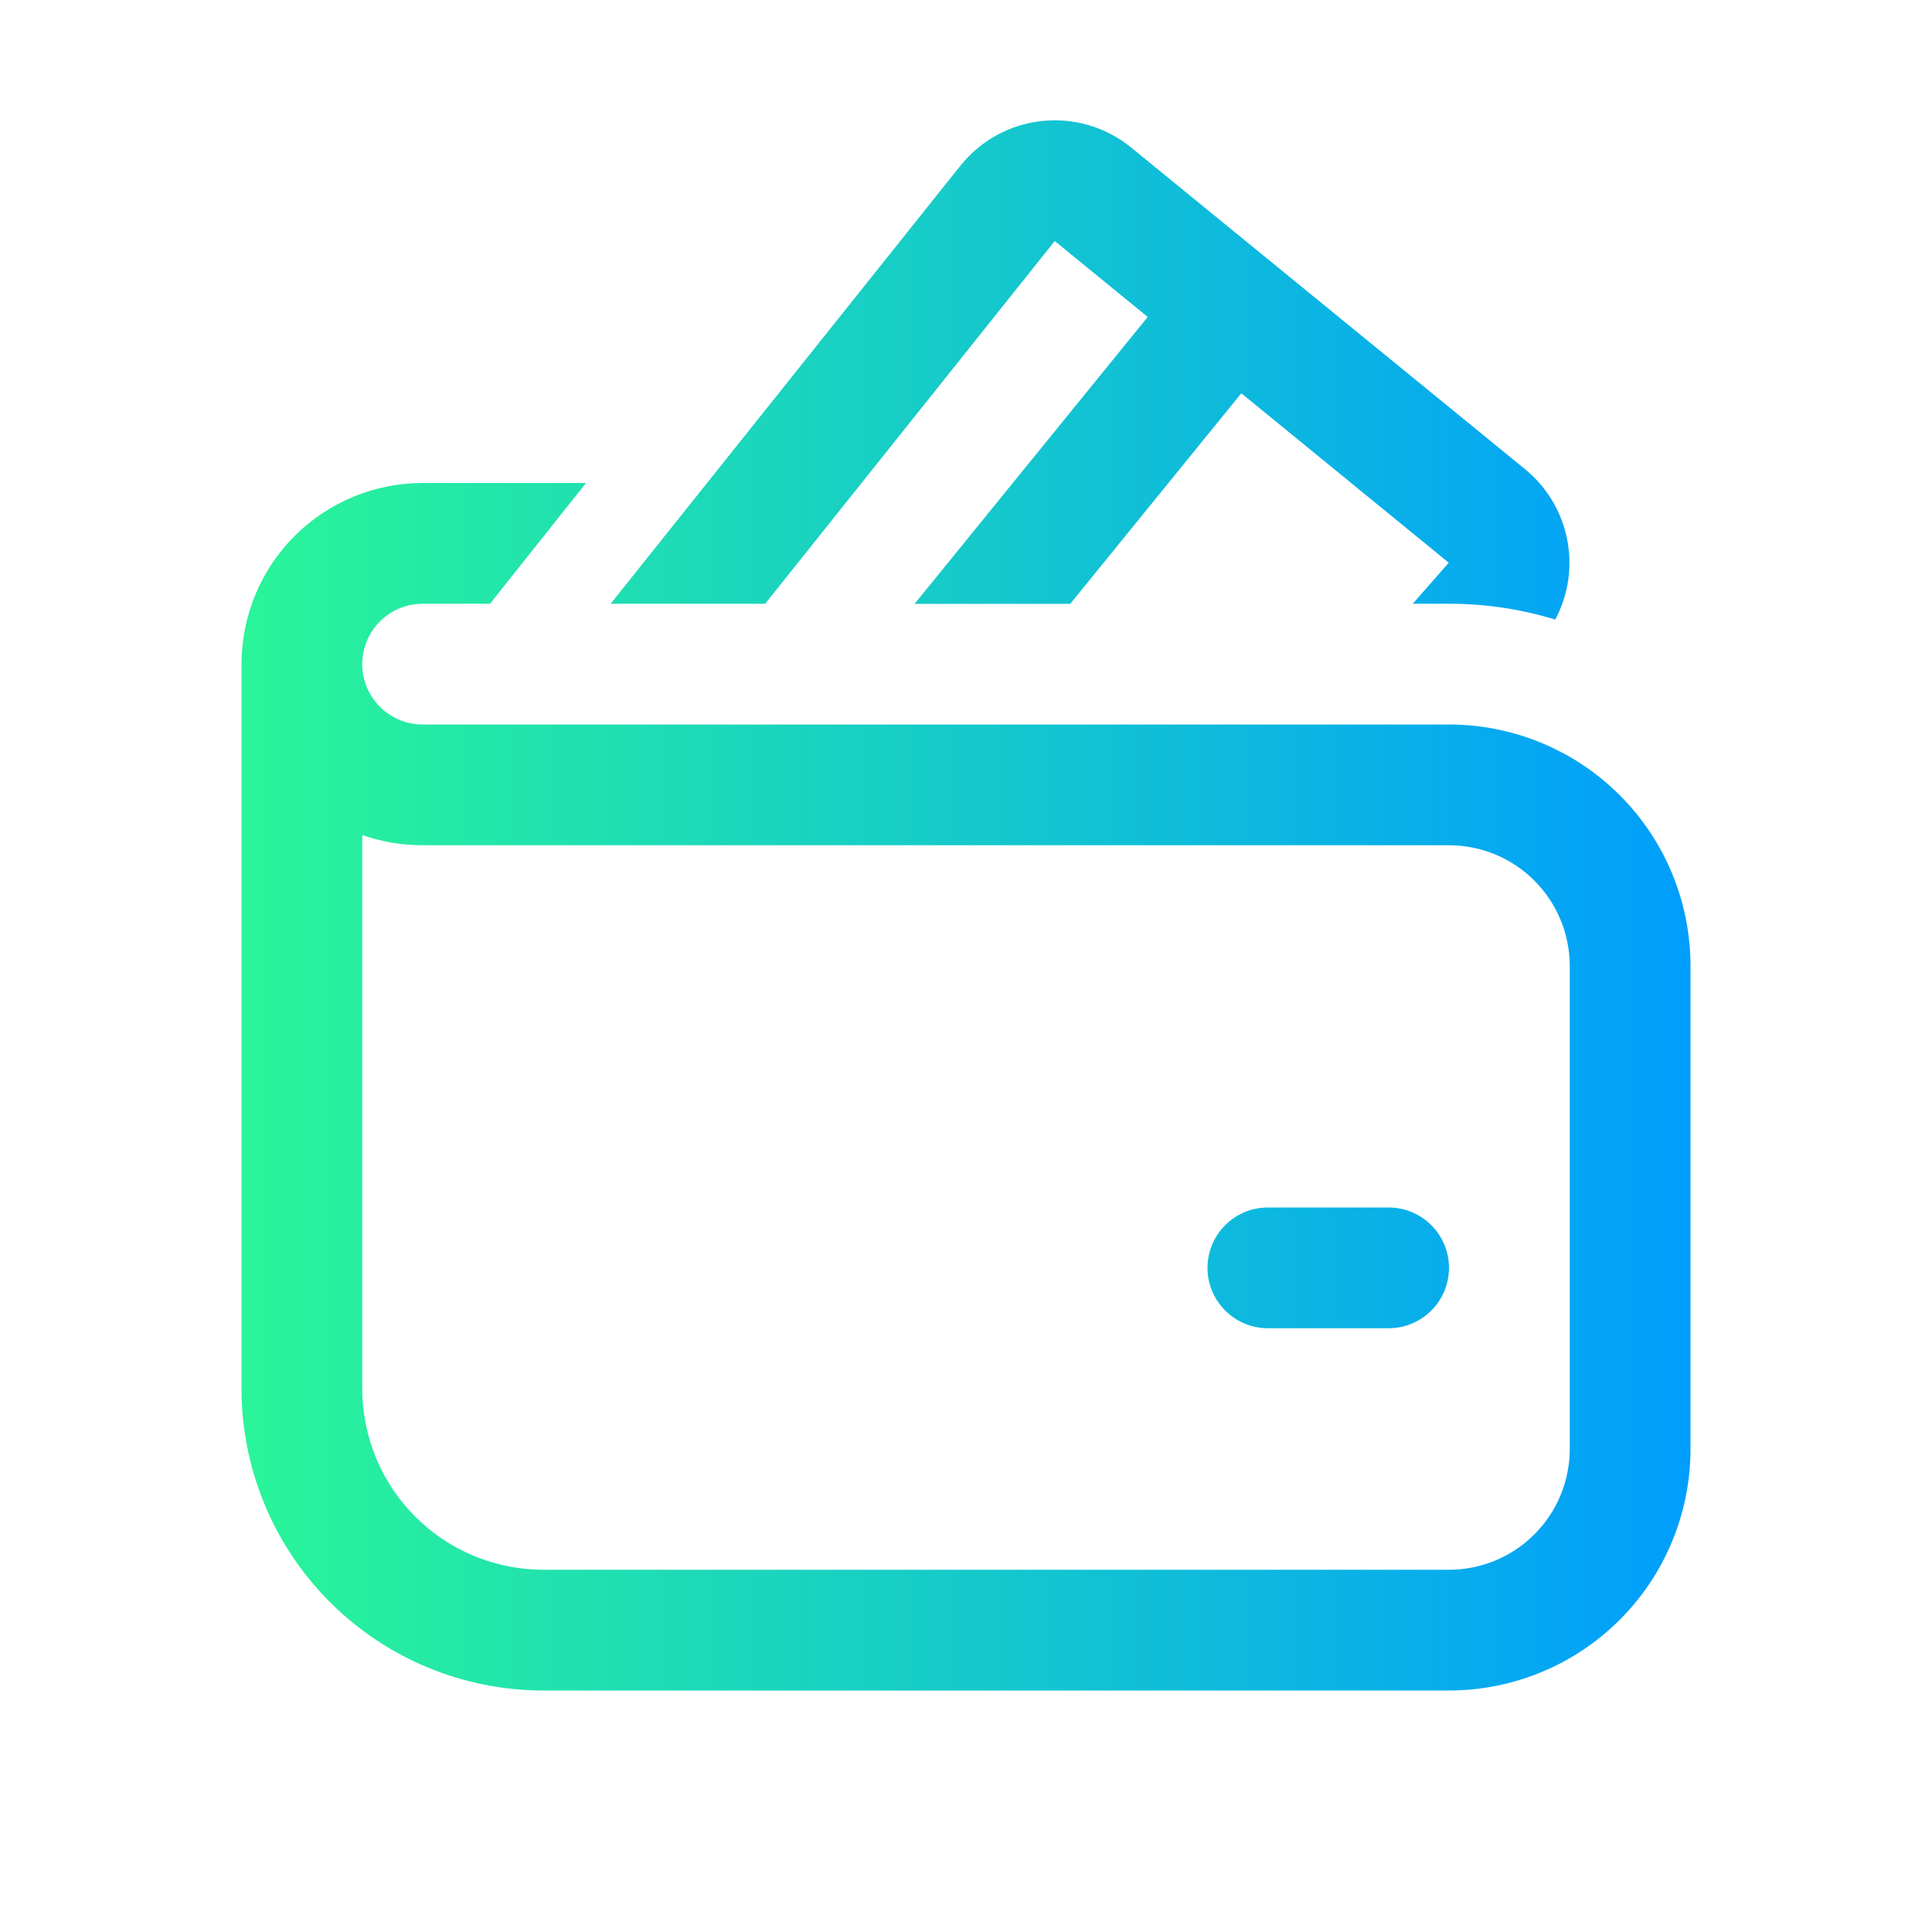
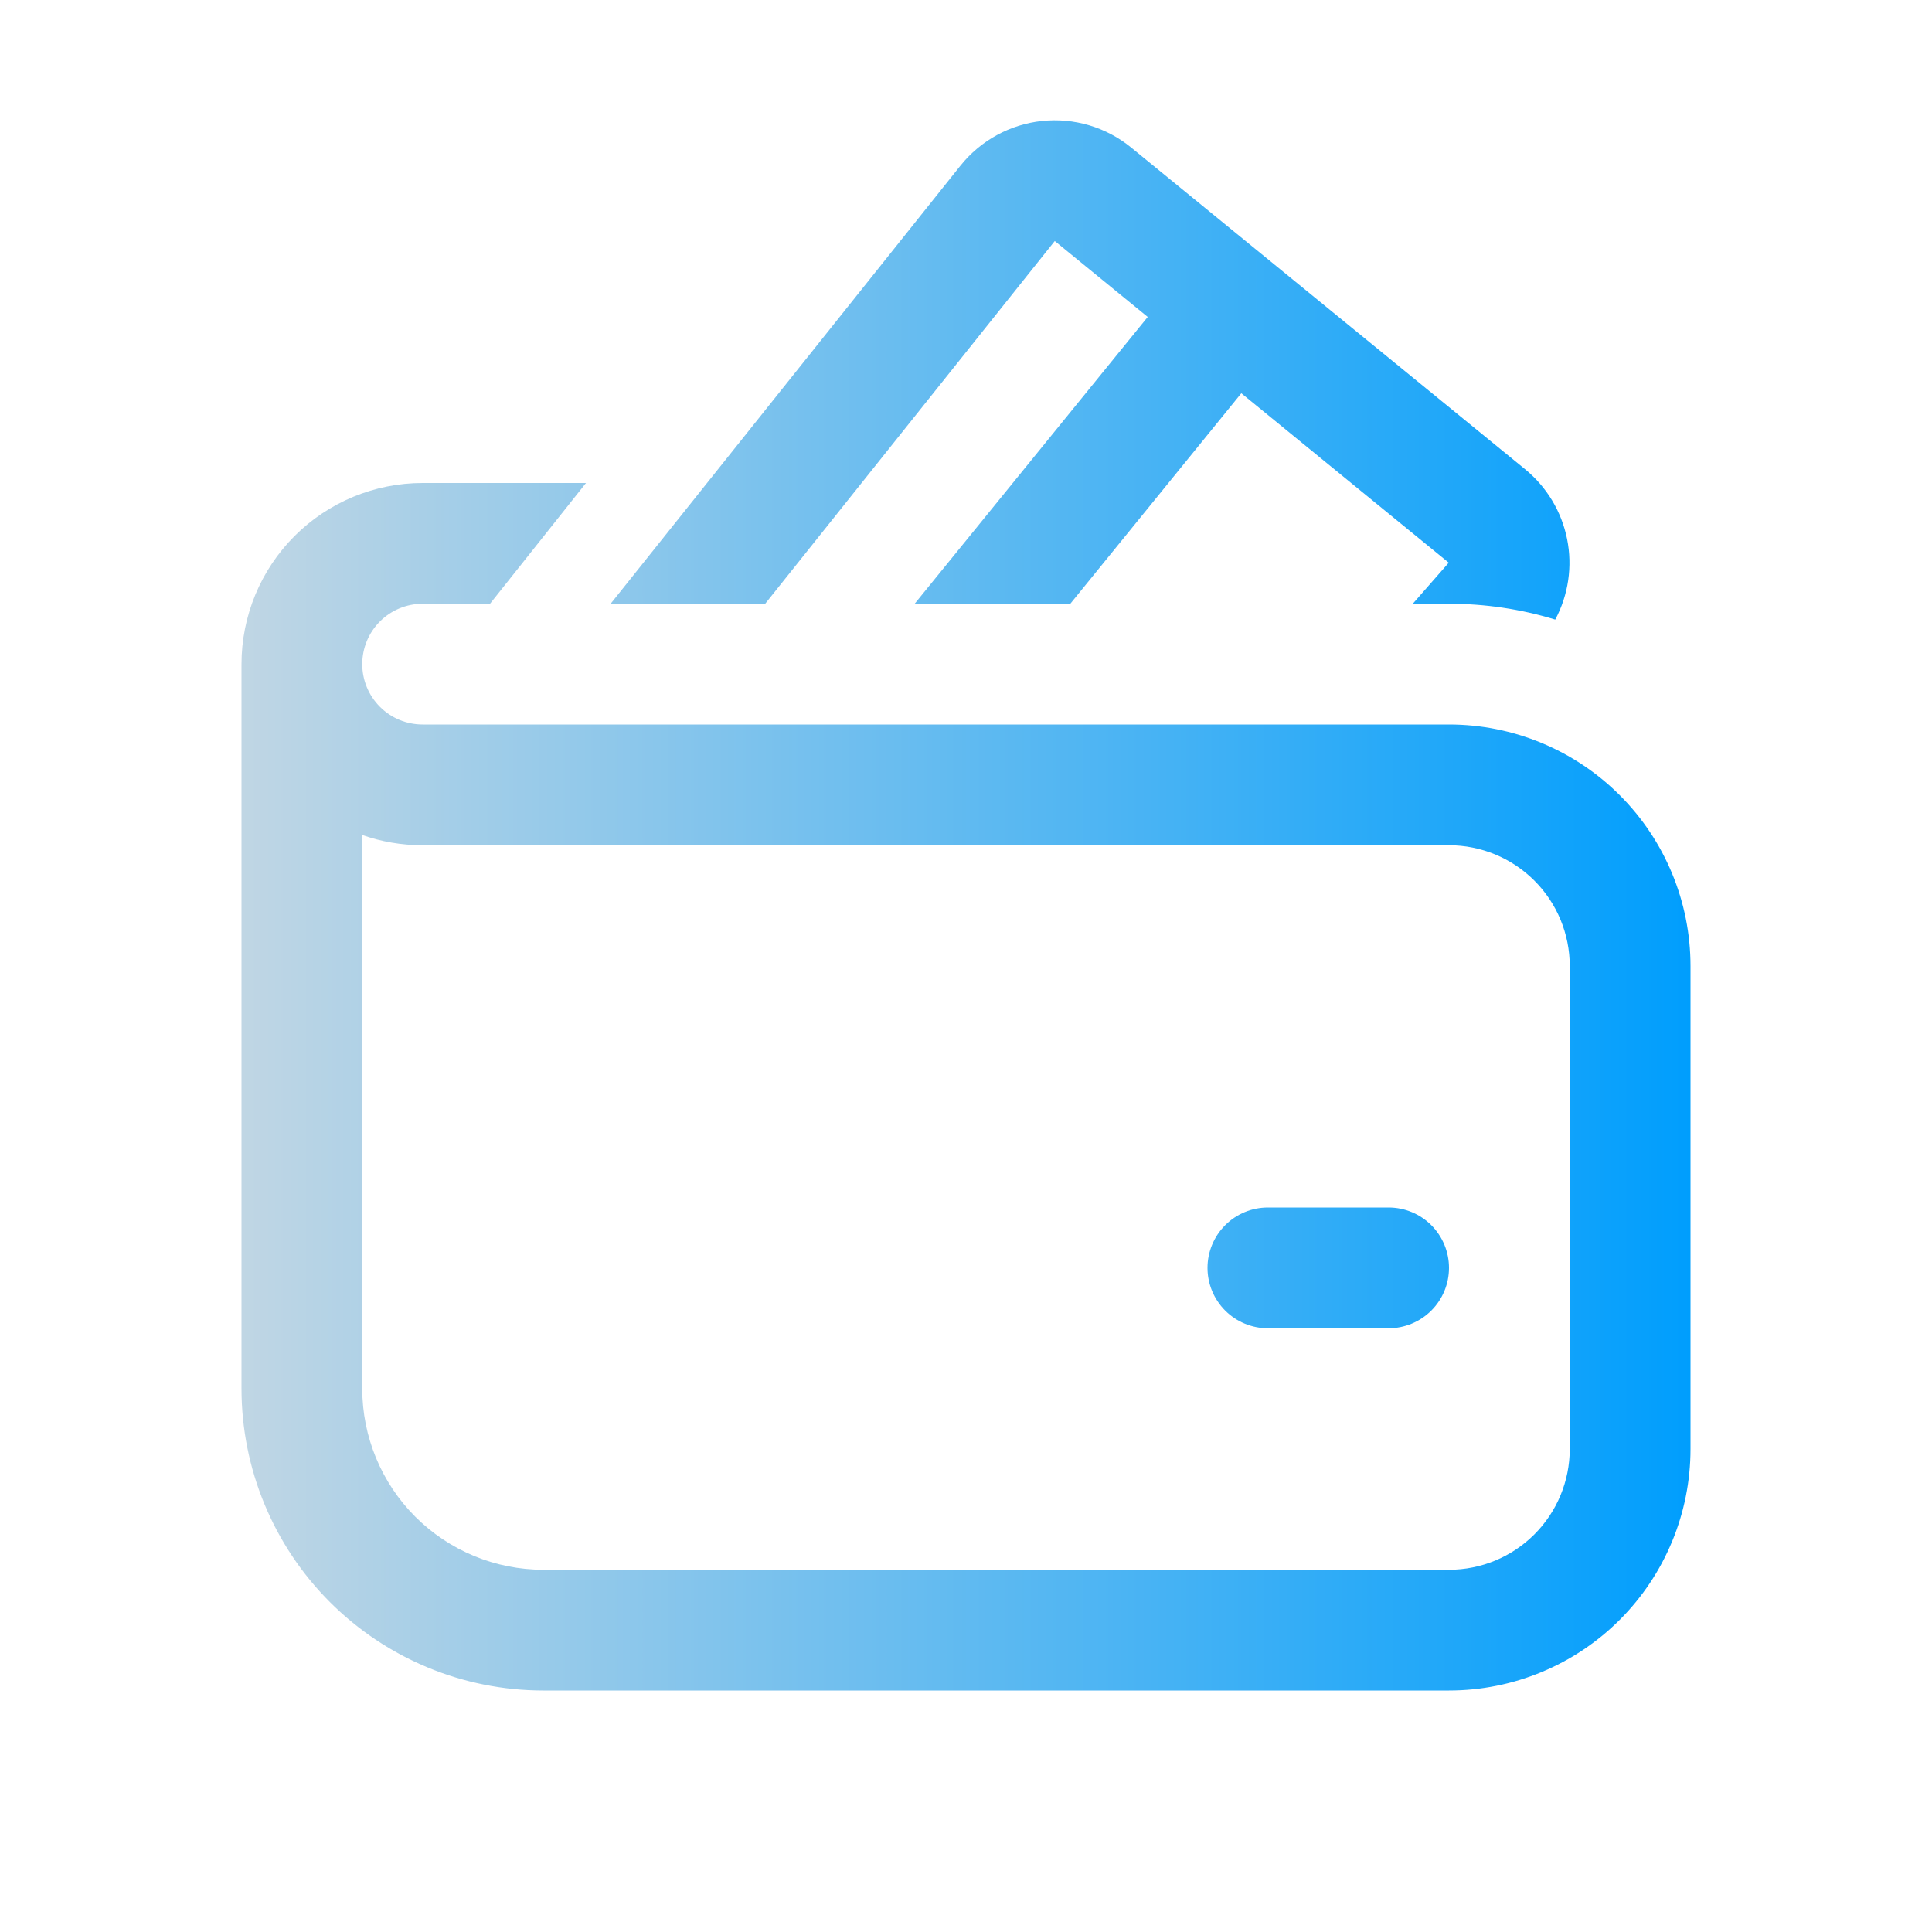
<svg xmlns="http://www.w3.org/2000/svg" width="84" height="84" viewBox="0 0 84 84" fill="none">
  <path d="M41.758 7.203C42.192 6.661 42.729 6.21 43.338 5.876C43.947 5.543 44.615 5.333 45.306 5.26C45.996 5.187 46.694 5.251 47.36 5.449C48.025 5.648 48.644 5.976 49.182 6.416L66.308 20.401C67.249 21.171 67.895 22.242 68.134 23.435C68.374 24.627 68.192 25.865 67.62 26.938C66.123 26.48 64.566 26.248 63 26.25H61.425L62.989 24.465L53.97 17.099L46.531 26.255H39.764L49.901 13.781L45.859 10.479L33.269 26.25H26.549L41.758 7.203ZM55.125 52.5C54.429 52.5 53.761 52.777 53.269 53.269C52.777 53.761 52.5 54.429 52.5 55.125C52.5 55.821 52.777 56.489 53.269 56.981C53.761 57.473 54.429 57.75 55.125 57.75H60.375C61.071 57.75 61.739 57.473 62.231 56.981C62.723 56.489 63 55.821 63 55.125C63 54.429 62.723 53.761 62.231 53.269C61.739 52.777 61.071 52.5 60.375 52.5H55.125ZM15.75 28.875C15.75 28.179 16.027 27.511 16.519 27.019C17.011 26.527 17.679 26.25 18.375 26.25H21.305L25.478 21H18.375C16.286 21 14.283 21.83 12.806 23.306C11.33 24.783 10.5 26.786 10.5 28.875V60.375C10.5 63.856 11.883 67.194 14.344 69.656C16.806 72.117 20.144 73.5 23.625 73.5H63C65.785 73.5 68.456 72.394 70.425 70.425C72.394 68.456 73.5 65.785 73.5 63V42C73.5 39.215 72.394 36.544 70.425 34.575C68.456 32.606 65.785 31.5 63 31.5H18.375C17.679 31.5 17.011 31.223 16.519 30.731C16.027 30.239 15.75 29.571 15.75 28.875ZM15.75 60.375V36.304C16.569 36.593 17.456 36.75 18.375 36.75H63C64.392 36.75 65.728 37.303 66.712 38.288C67.697 39.272 68.25 40.608 68.25 42V63C68.25 64.392 67.697 65.728 66.712 66.712C65.728 67.697 64.392 68.25 63 68.25H23.625C21.536 68.25 19.533 67.42 18.056 65.944C16.58 64.467 15.75 62.464 15.75 60.375Z" fill="url(#paint0_linear_14_216)" />
  <defs>
    <linearGradient id="paint0_linear_14_216" x1="10.5" y1="39.365" x2="73.5" y2="39.365" gradientUnits="userSpaceOnUse">
-       <stop stop-color="#2AF598" />
+       <stop stop-color="#C0D6E4" />
      <stop offset="1" stop-color="#009EFD" />
    </linearGradient>
  </defs>
</svg>
